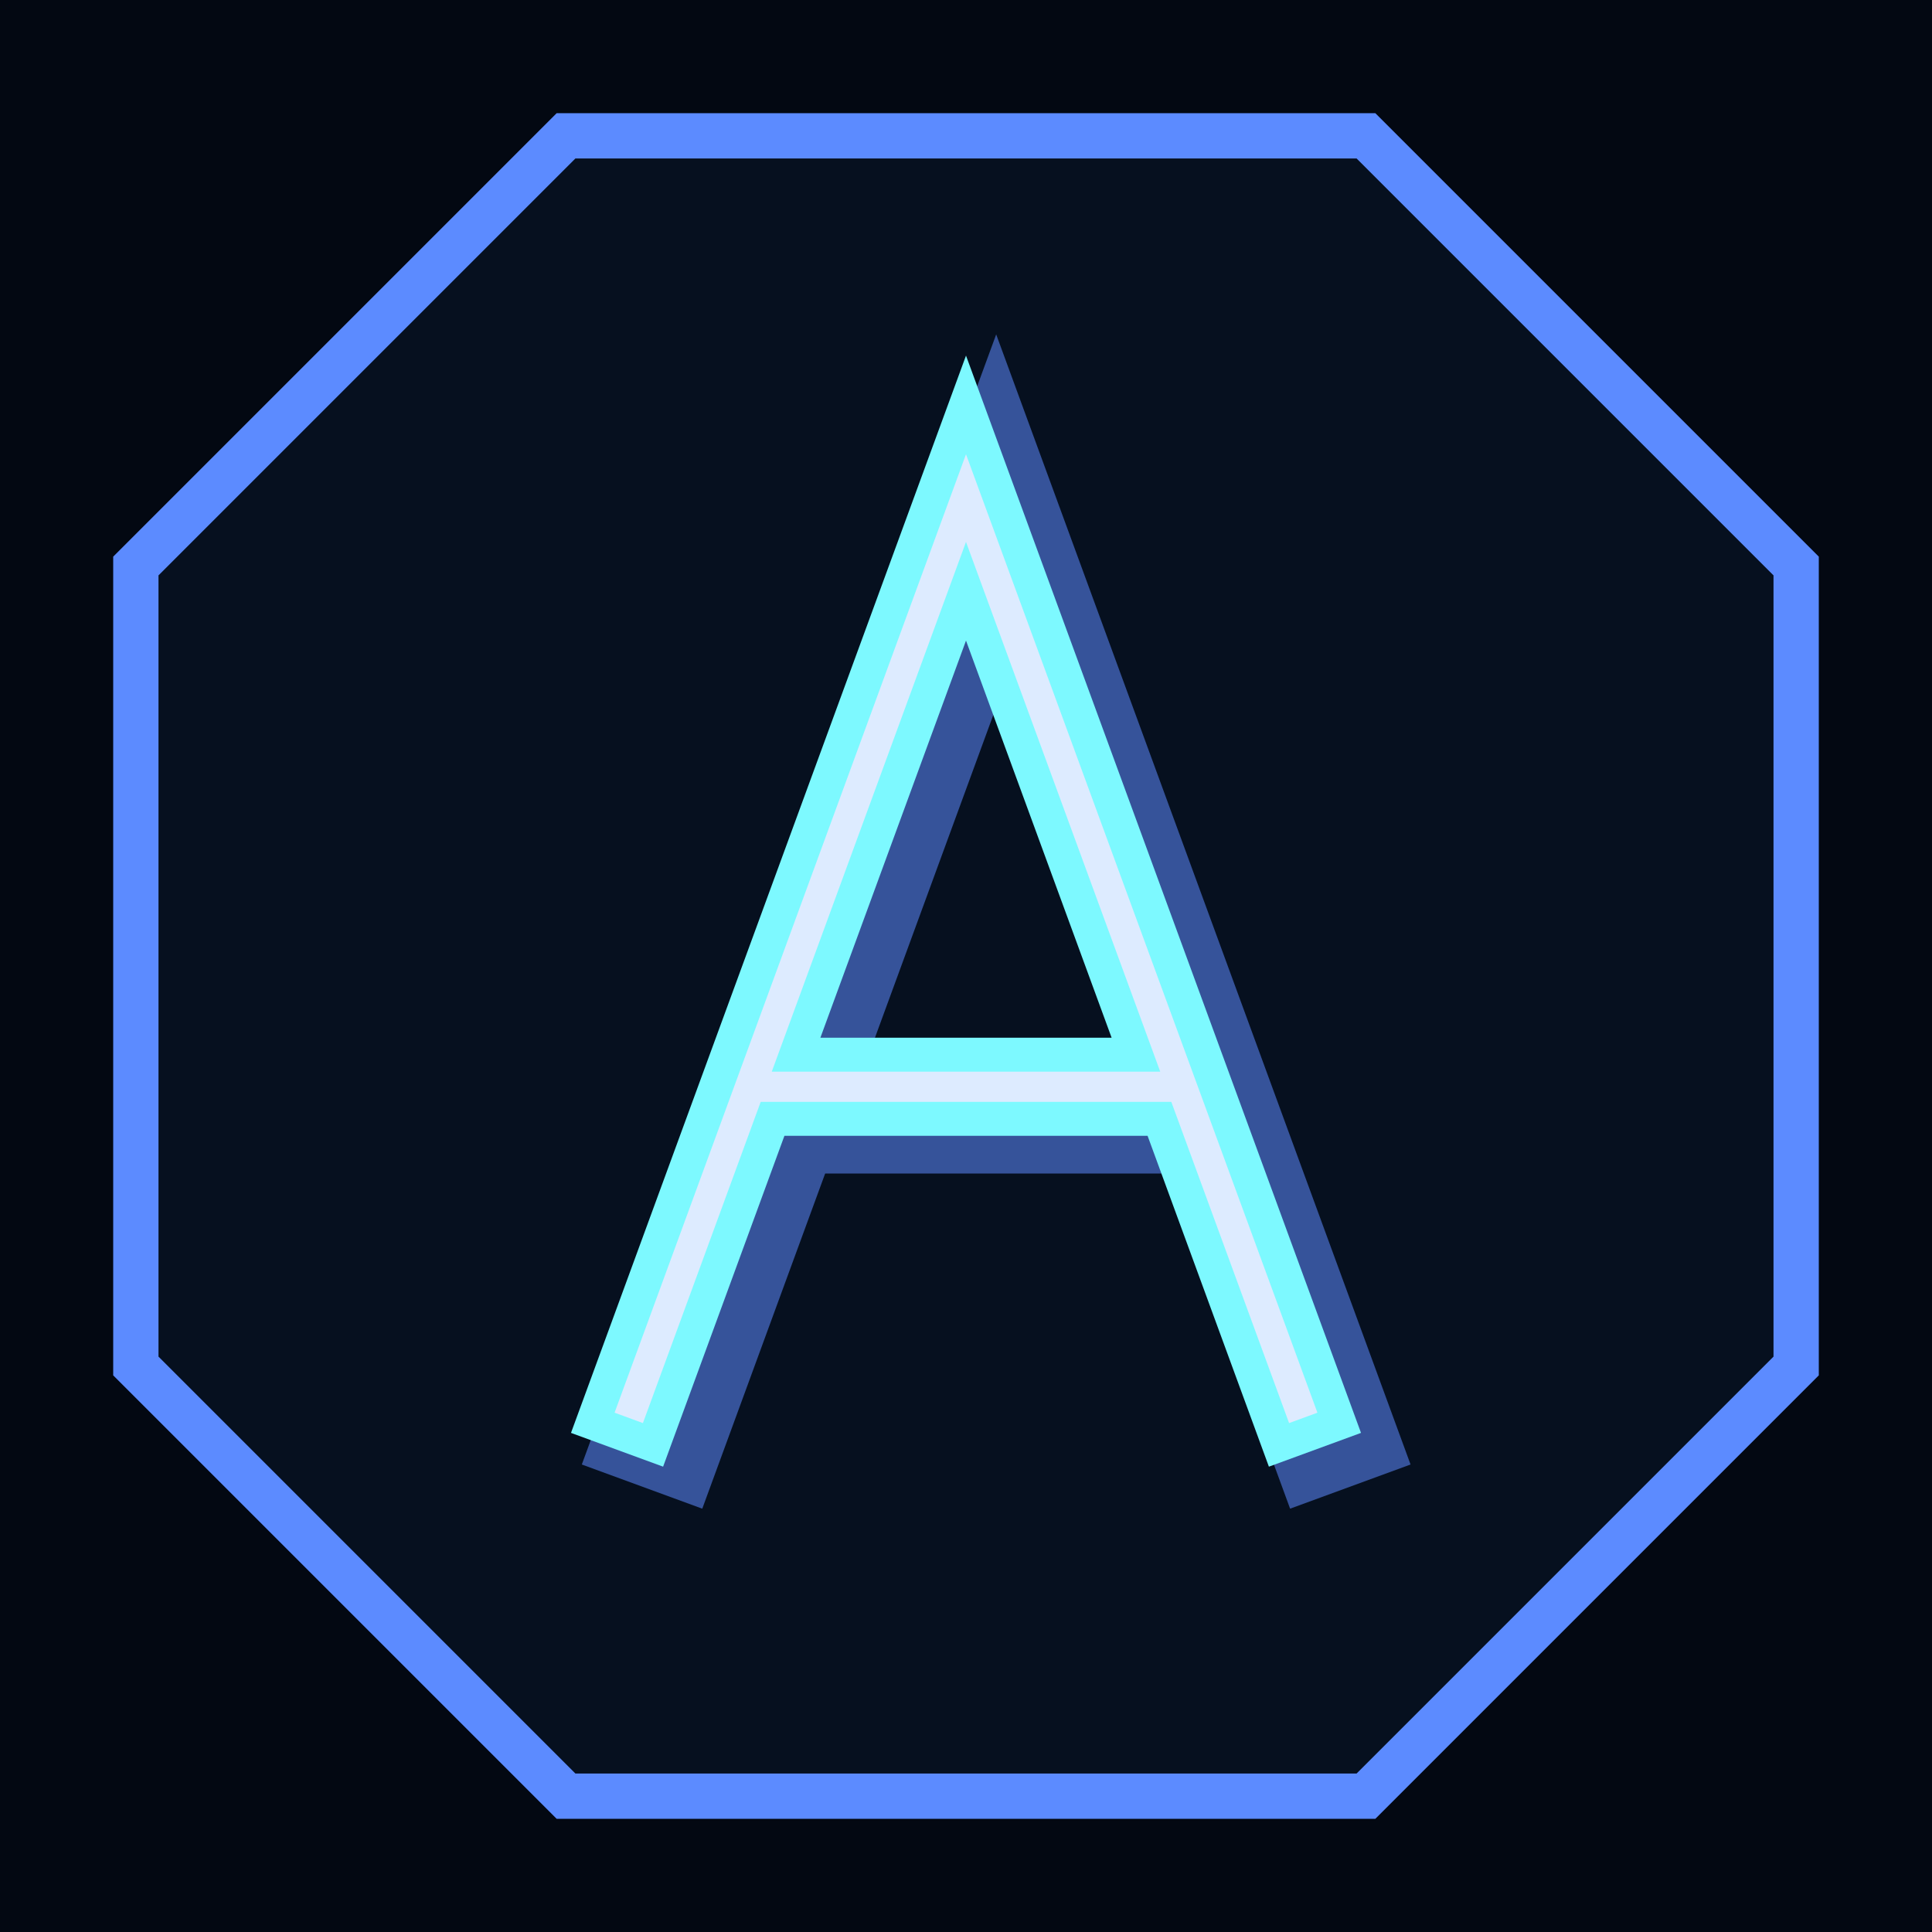
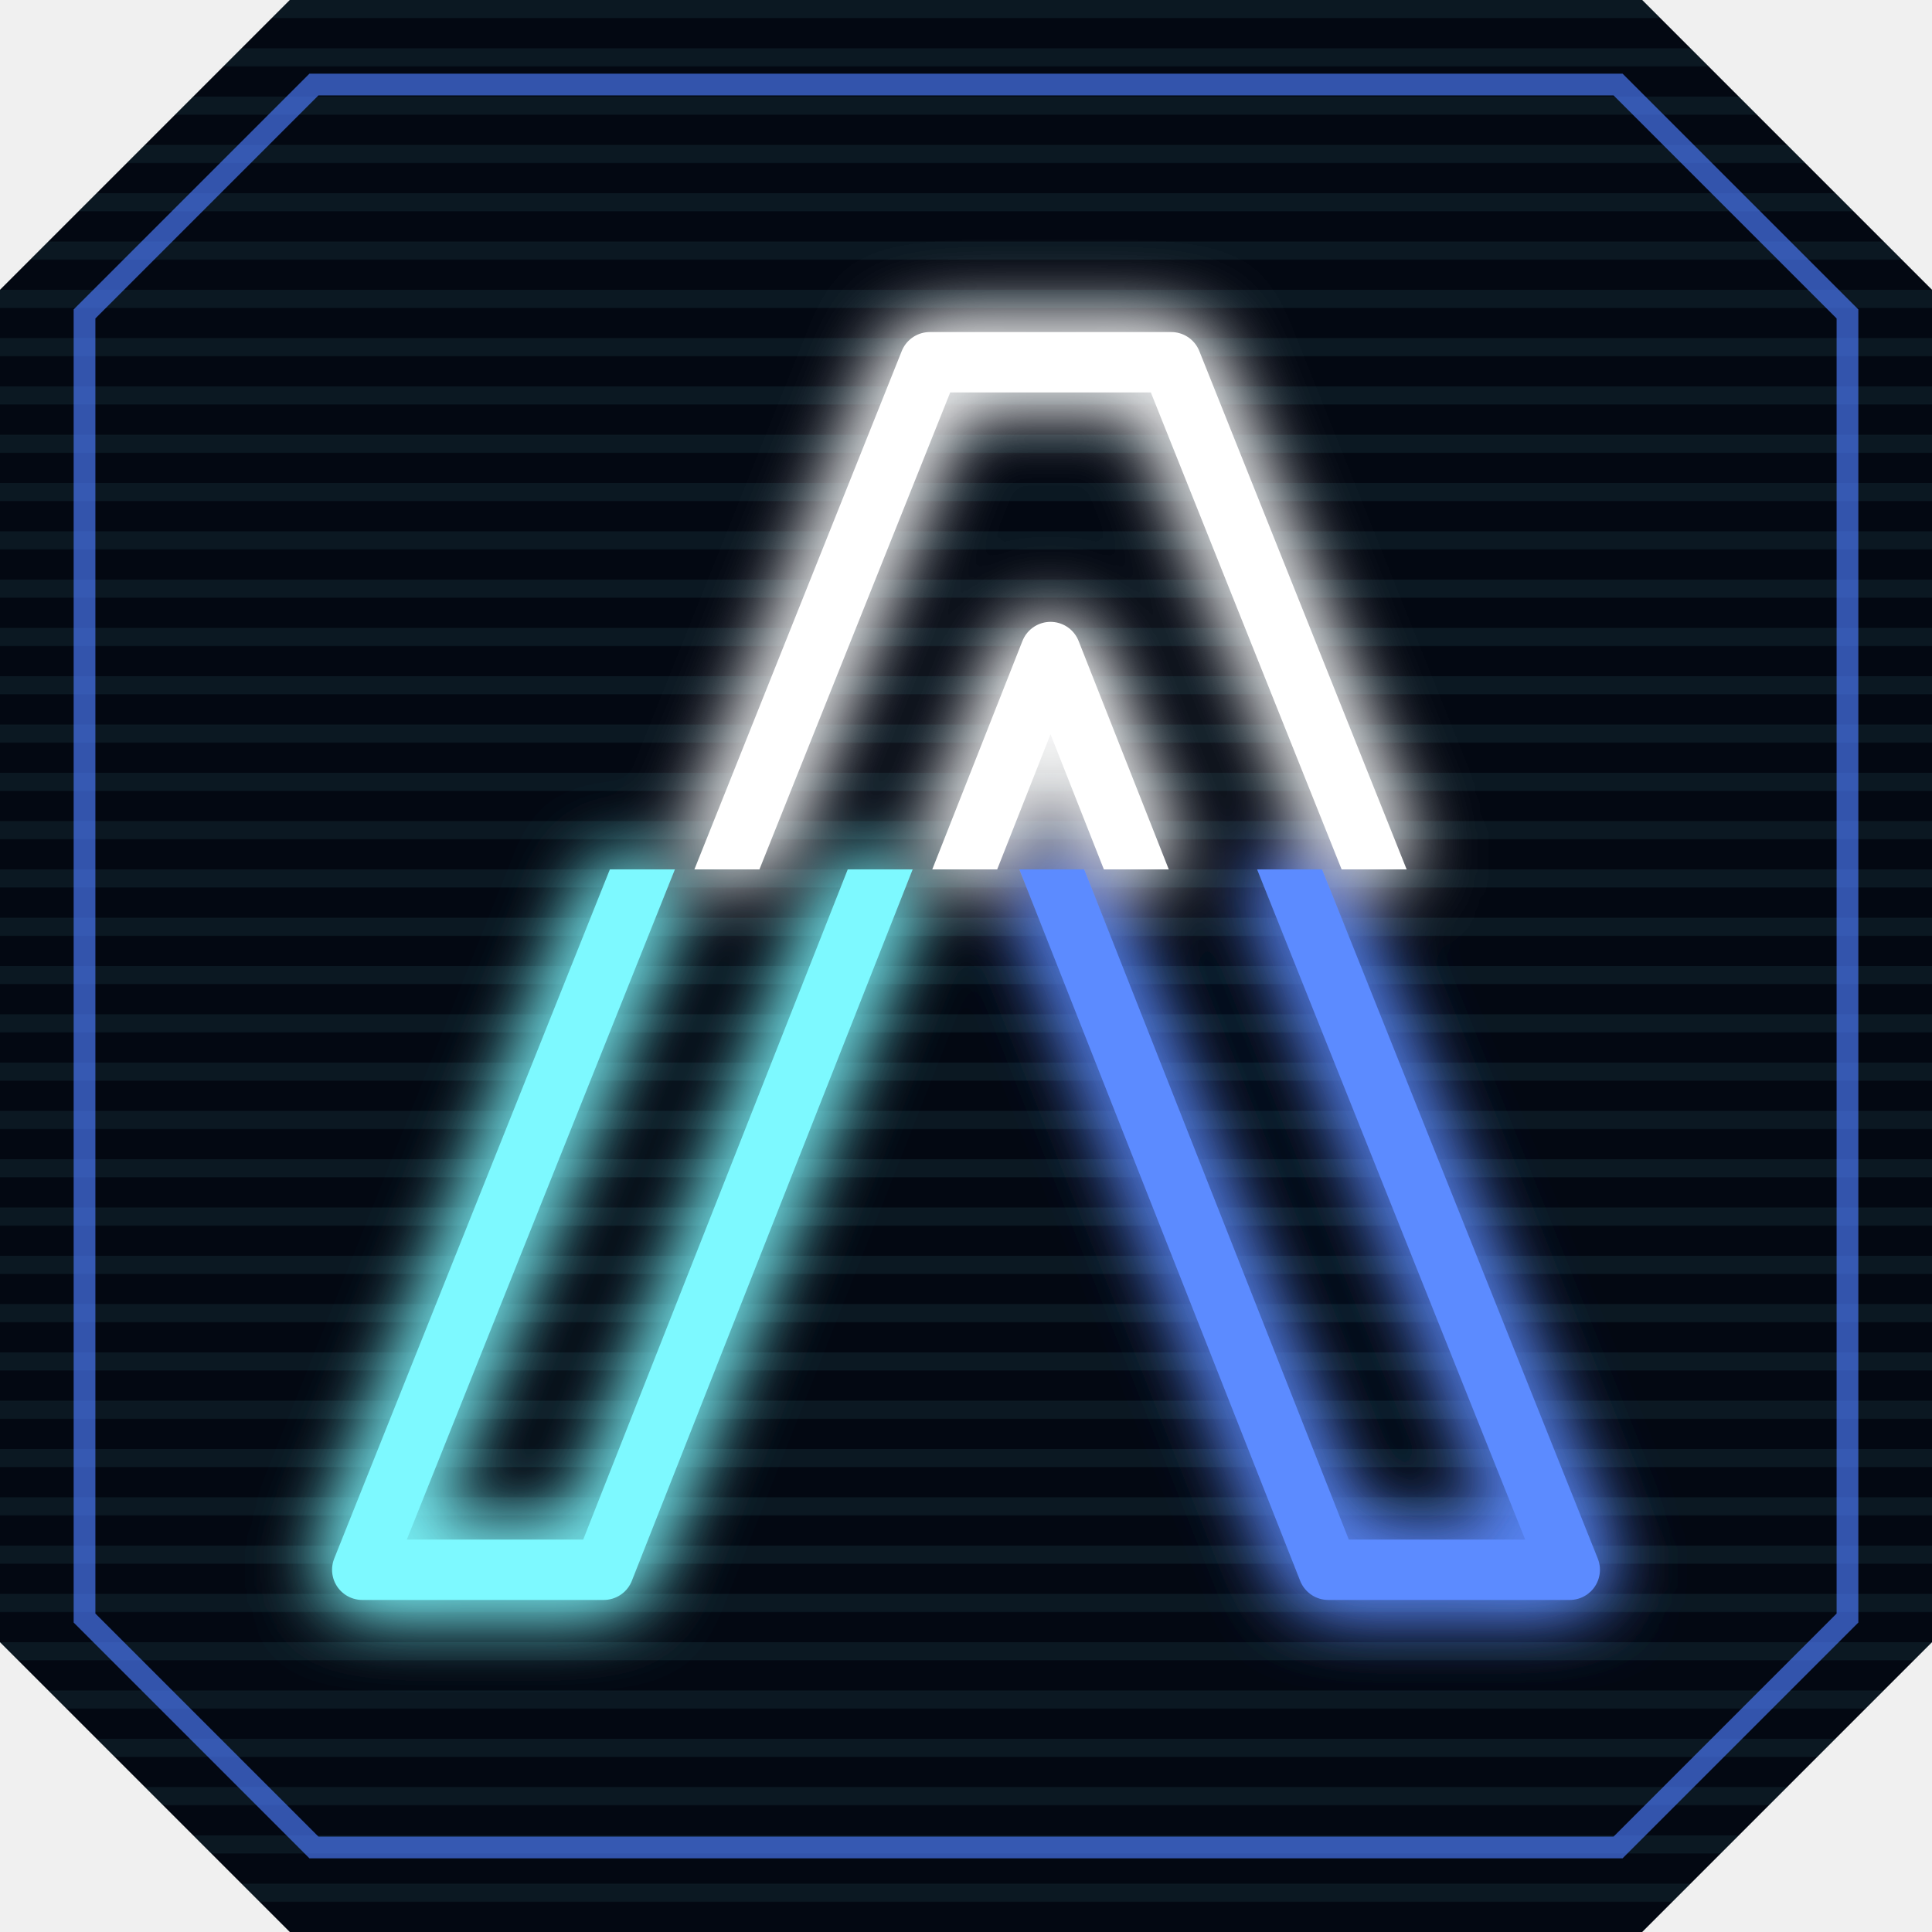
- <svg xmlns="http://www.w3.org/2000/svg" viewBox="0 0 512 512" role="img" aria-label="Logo provisoire d'une appli Aria : un A néon, sans élément orange">
-   <rect width="512" height="512" fill="#030812" />
-   <polygon points="150,36 362,36 476,150 476,362 362,476 150,476 36,362 36,150" fill="#06101f" stroke="#5c8bff" stroke-width="12" />
-   <path d="M168 372 L256 132 L344 372 M204 288 H308" fill="none" stroke="#5c8bff" stroke-width="34" stroke-linecap="square" opacity=".55" transform="translate(8 6)" />
-   <path d="M168 372 L256 132 L344 372 M204 288 H308" fill="none" stroke="#7df9ff" stroke-width="26" stroke-linecap="square" />
-   <path d="M168 372 L256 132 L344 372 M204 288 H308" fill="none" stroke="#ddebff" stroke-width="8" stroke-linecap="square" />
+ <svg xmlns="http://www.w3.org/2000/svg" viewBox="0 0 160 160" width="160" height="160" role="img" aria-label="Logo d'Aria {{NOM}} : un A néon glitché avec {{ELEMENT_ORANGE}} orange">
+   <defs>
+     <pattern id="S" width="4" height="4" patternUnits="userSpaceOnUse">
+       <rect width="4" height="1.5" fill="#7DF9FF" opacity="0.07" />
+     </pattern>
+     <polygon id="A" points="30,130 70,30 90,30 130,130 110,130 80,54 50,130" />
+     <clipPath id="BL">
+       <rect x="0" y="72" width="80" height="90" />
+     </clipPath>
+     <clipPath id="BR">
+       <rect x="80" y="72" width="80" height="90" />
+     </clipPath>
+     <clipPath id="T">
+       <rect x="0" y="0" width="160" height="72" />
+     </clipPath>
+     <filter id="G" x="-40%" y="-40%" width="180%" height="180%">
+       <feGaussianBlur stdDeviation="3.2" result="b" />
+       <feMerge>
+         <feMergeNode in="b" />
+         <feMergeNode in="b" />
+         <feMergeNode in="SourceGraphic" />
+       </feMerge>
+     </filter>
+   </defs>
+   <polygon points="24,0 136,0 160,24 160,136 136,160 24,160 0,136 0,24" fill="#030812" />
+   <polygon points="24,0 136,0 160,24 160,136 136,160 24,160 0,136 0,24" fill="url(#S)" />
+   <polygon points="26,7 134,7 153,26 153,134 134,153 26,153 7,134 7,26" fill="none" stroke="#4D7CFF" stroke-width="1.8" opacity="0.65" />
+   <g filter="url(#G)" stroke-linejoin="round">
+     <g clip-path="url(#BL)" fill="none" stroke="#7DF9FF" stroke-width="5">
+       <use href="#A" />
+     </g>
+     <g clip-path="url(#BR)" fill="none" stroke="#5C8BFF" stroke-width="5">
+       <use href="#A" />
+     </g>
+     <g transform="translate(7,0)">
+       <g clip-path="url(#T)" fill="none" stroke="#FFFFFF" stroke-width="5">
+         <use href="#A" />
+       </g>
+     </g>
+     <g id="element-orange" />
+   </g>
</svg>
